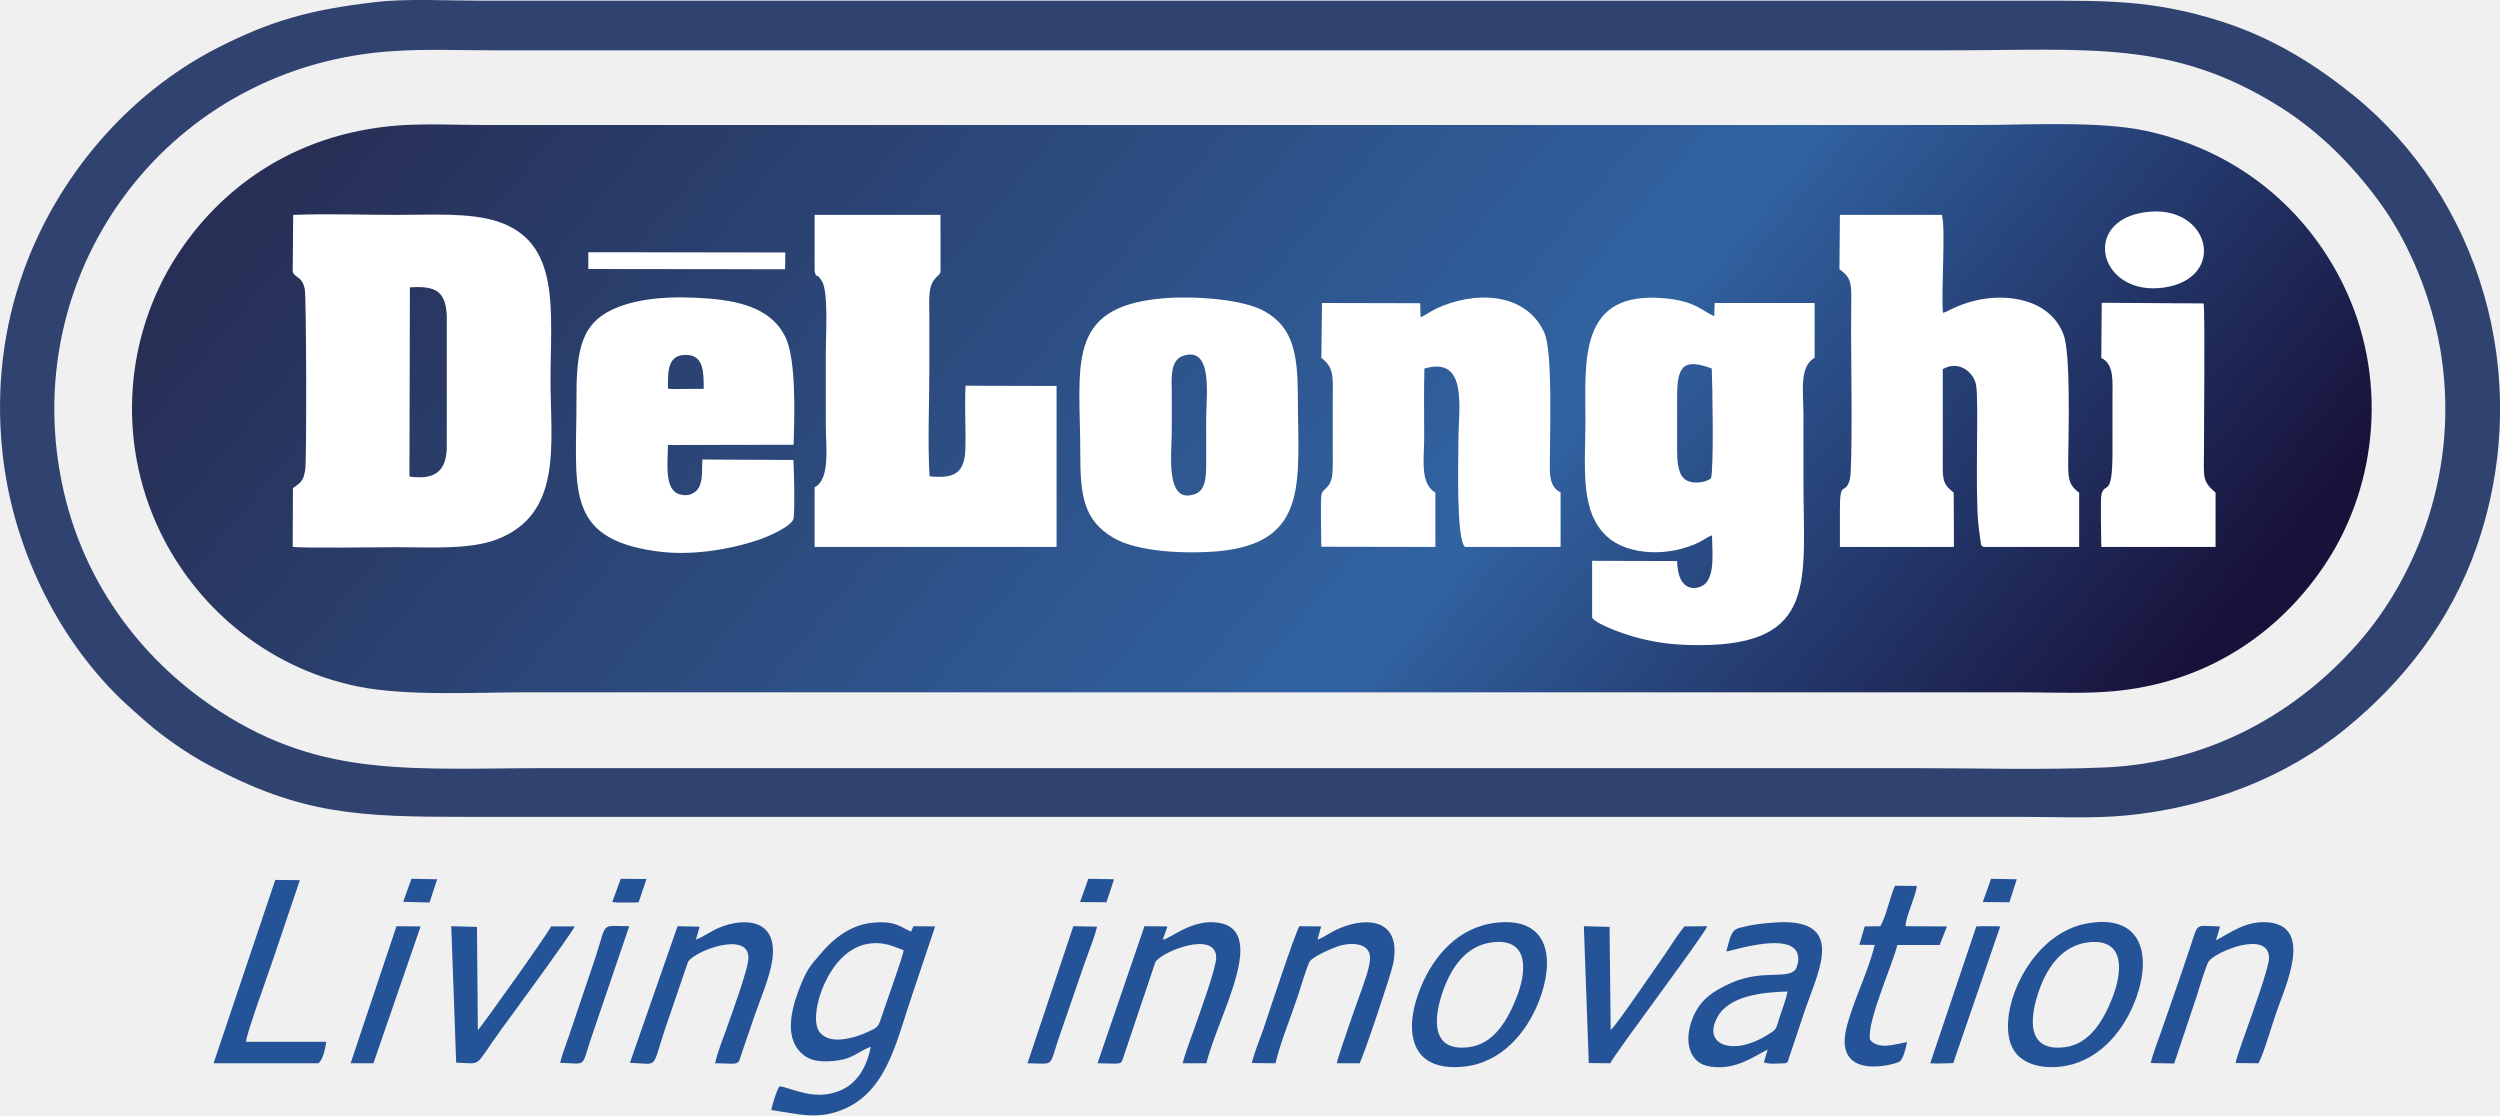
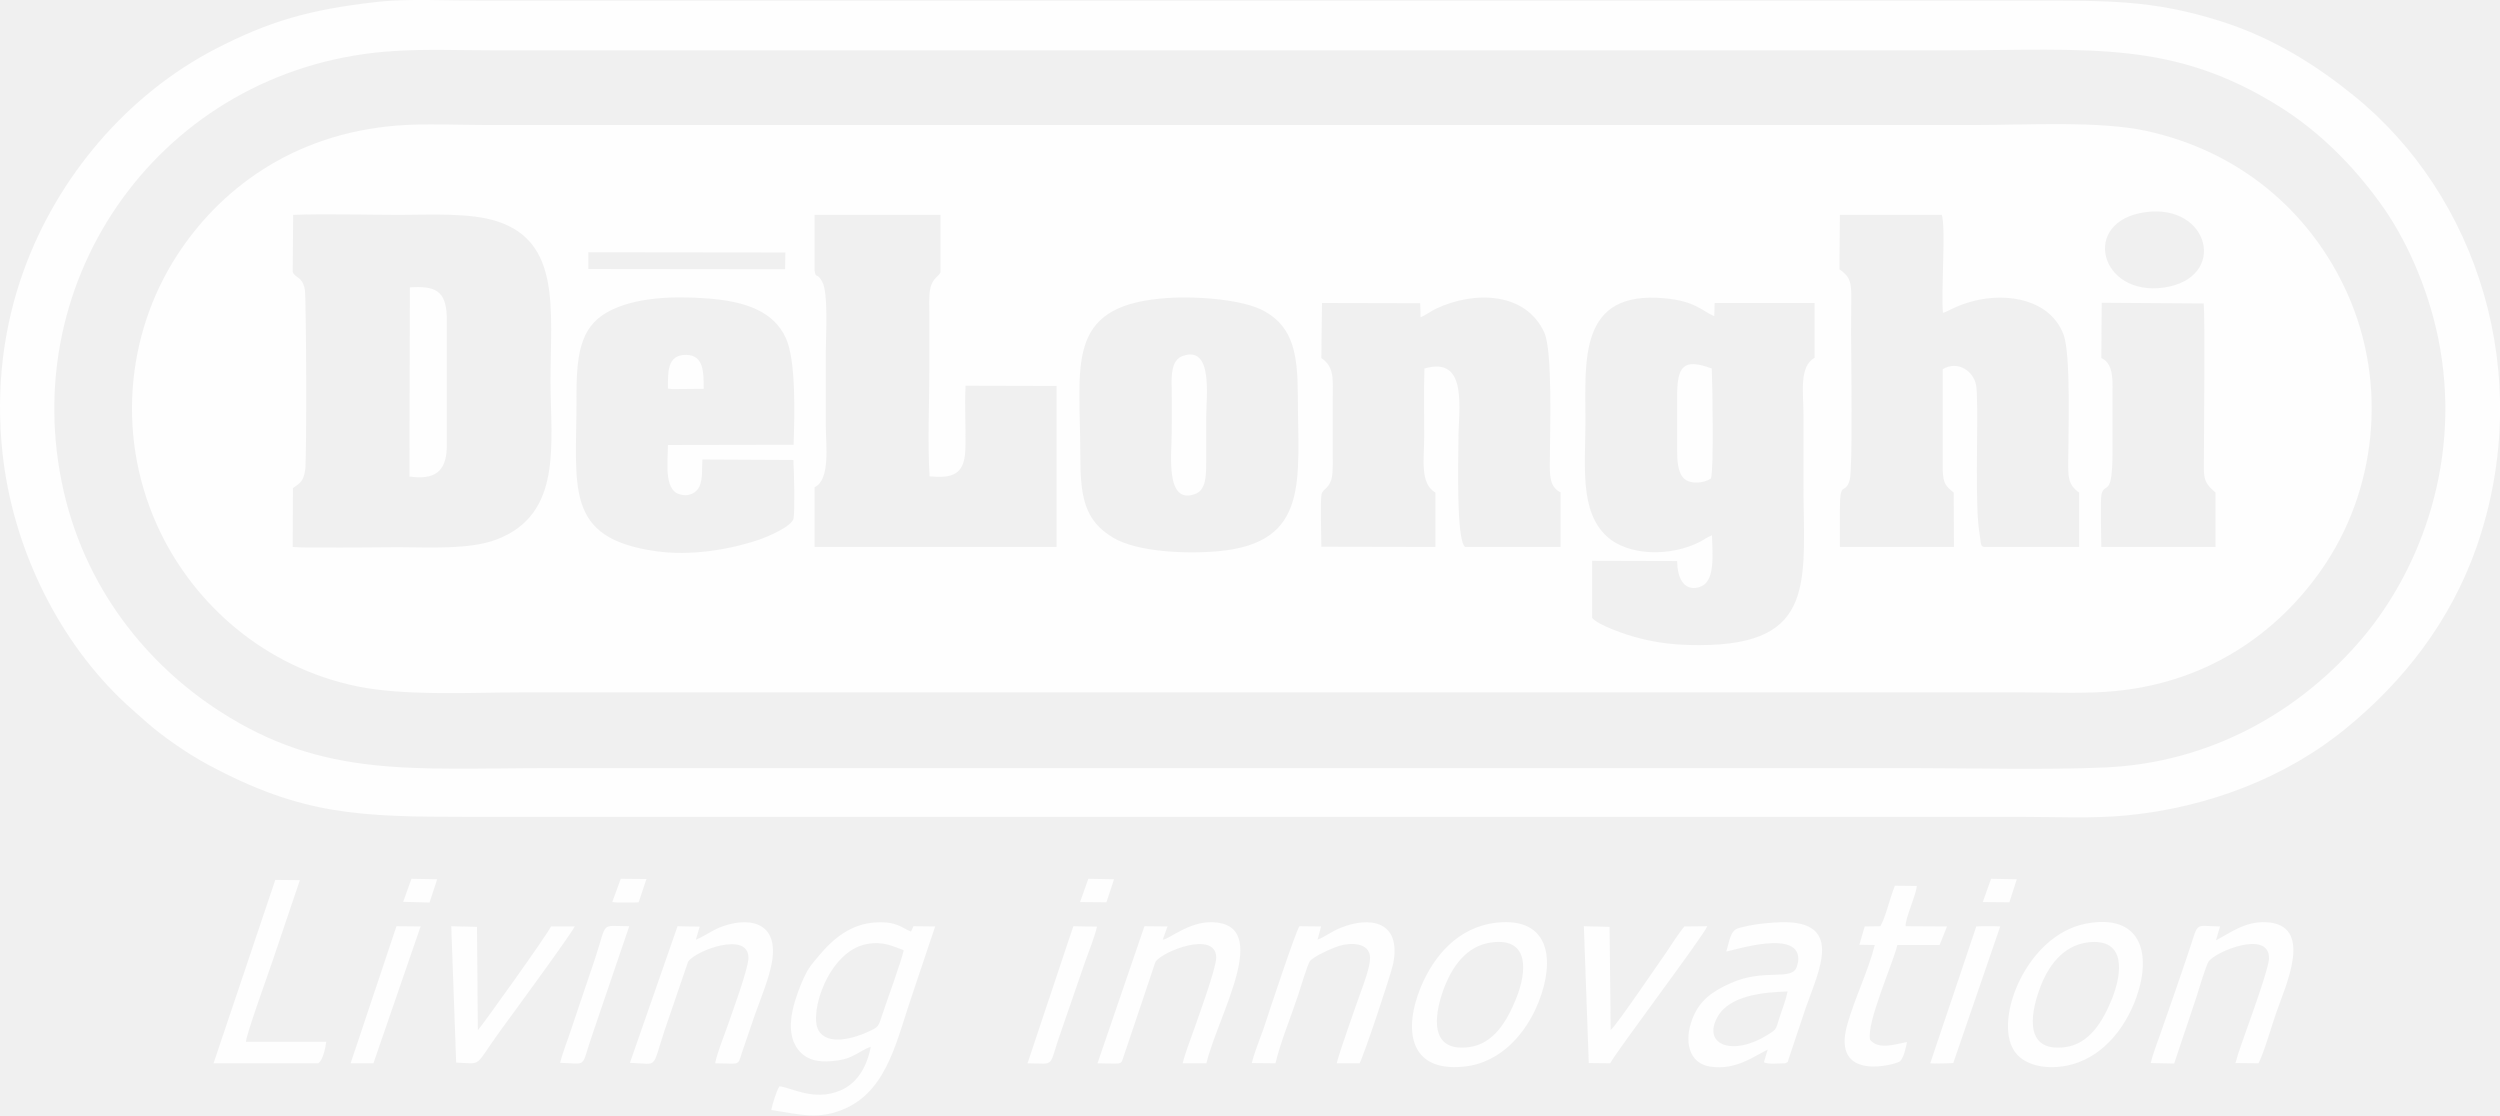
<svg xmlns="http://www.w3.org/2000/svg" xml:space="preserve" width="100%" height="100%" version="1.1" style="shape-rendering:geometricPrecision; text-rendering:geometricPrecision; image-rendering:optimizeQuality; fill-rule:evenodd; clip-rule:evenodd" viewBox="0 0 11180 4988">
  <defs>
    <style type="text/css">
   
-     .fil3 {fill:#255398}
-     .fil0 {fill:#30426F}
-     .fil2 {fill:white}
-     .fil1 {fill:url(#id0)}
+     .fil0 {fill:#FEFEFE}
   
  </style>
-     <linearGradient id="id0" gradientUnits="userSpaceOnUse" x1="8633.19" y1="4341.57" x2="2563.61" y2="-687.13">
-       <stop offset="0" style="stop-opacity:1; stop-color:#18123B" />
-       <stop offset="0.361" style="stop-opacity:1; stop-color:#3163A2" />
-       <stop offset="1" style="stop-opacity:1; stop-color:#272F56" />
-     </linearGradient>
  </defs>
  <g id="Слой_x0020_1">
-     <g id="_2983420210448">
-       <path class="fil0" d="M1683 9c-302,34 -480,87 -716,208 -399,206 -710,575 -861,993 -90,249 -126,524 -95,814 44,415 239,818 523,1096 40,39 79,72 124,112 67,59 179,138 273,188 419,225 674,233 1161,233 2317,0 4633,0 6950,0 147,0 318,8 463,-6 371,-35 722,-172 989,-392 255,-209 465,-476 582,-811 265,-765 5,-1570 -553,-2019 -160,-129 -353,-255 -595,-331 -301,-95 -506,-91 -837,-91 -2316,0 -4633,0 -6949,0 -141,0 -325,-10 -459,6zm83 219c-1001,59 -1682,967 -1491,1923 96,484 395,829 708,1030 465,301 863,254 1482,254 2028,0 4056,0 6083,0 284,0 586,9 867,-3 470,-21 872,-249 1152,-581 260,-310 447,-802 336,-1342 -48,-230 -146,-447 -261,-604 -122,-168 -271,-317 -446,-427 -480,-301 -850,-253 -1483,-253l-6516 0c-140,0 -293,-6 -431,3z" />
-       <path class="fil1" d="M1781 561c-483,37 -806,297 -990,582 -229,354 -274,825 -73,1239 154,317 459,601 882,688 218,44 523,26 756,26l6669 0c126,0 268,6 391,-2 484,-32 807,-301 989,-581 229,-352 275,-831 73,-1242 -158,-322 -454,-593 -882,-686 -209,-45 -530,-26 -757,-26l-6670 0c-123,0 -268,-7 -388,2z" />
-       <path class="fil2" d="M1309 1216c12,30 41,17 54,77 7,37 9,753 2,807 -7,51 -22,60 -55,83l-1 263c59,6 383,1 471,1 138,0 318,12 440,-34 298,-113 242,-428 242,-709 0,-319 47,-621 -238,-714 -123,-40 -300,-29 -439,-29 -155,0 -320,-6 -474,0l-2 255zm1322 -13l880 1 1 -75 -881 -1 0 75zm6962 -254c-291,41 -203,378 84,337 288,-42 206,-378 -84,-337zm-196 652c59,27 50,107 50,185 0,79 0,158 0,236 0,209 -33,130 -49,188 -6,23 -1,197 -1,236l511 0 0 -243c-61,-52 -52,-71 -52,-175 0,-105 5,-610 -1,-671l-456 -3 -2 247zm-5849 456l-407 -2c-3,42 3,83 -13,120 -13,29 -49,50 -93,34 -66,-23 -48,-146 -48,-219l562 -1c4,-129 12,-376 -35,-478 -55,-119 -180,-163 -346,-176 -153,-12 -330,-7 -452,61 -126,70 -138,201 -138,385 1,398 -59,626 356,684 151,22 325,-6 456,-50 45,-15 152,-61 159,-97 6,-39 2,-214 -1,-261zm-561 -319l21 2 116 -1 23 0c0,-72 1,-151 -78,-152 -85,-1 -82,74 -82,151zm3366 -319l-2 -63 -439 -1 -3 246c60,42 51,94 51,185 0,79 0,158 0,236 0,34 2,80 -4,113 -10,50 -40,50 -46,75 -6,26 -1,195 -1,235l510 1 0 -243c-70,-42 -50,-148 -50,-252 0,-100 -2,-203 1,-303 197,-57 152,178 152,325 0,71 -11,443 30,473l427 0 0 -244c-50,-25 -49,-76 -48,-147 0,-128 13,-484 -25,-568 -84,-184 -317,-186 -485,-106 -26,13 -45,28 -68,38zm-1161 -84c-430,40 -361,301 -361,693 0,191 16,299 148,377 108,64 326,73 470,60 411,-38 355,-320 355,-695 -1,-183 -19,-304 -147,-377 -101,-58 -332,-71 -465,-58zm97 257c-51,18 -51,86 -49,145 1,66 0,132 0,198 0,90 -31,325 105,274 49,-18 49,-83 49,-143 0,-66 0,-131 0,-197 0,-92 33,-326 -105,-277zm-1646 587l0 267 1082 0 0 -720 -407 -1c-5,94 2,192 -1,286 -4,107 -52,130 -160,119 -9,-150 -1,-328 -1,-481 0,-80 0,-161 0,-241 0,-37 -3,-81 4,-116 10,-52 43,-57 46,-76l0 -255 -563 0 0 250c6,37 11,6 34,49 28,49 16,243 16,313 0,109 0,219 0,329 0,93 21,242 -50,277zm4583 -975c39,29 52,45 53,111 0,56 -1,113 -1,170 0,92 8,614 -6,661 -21,72 -44,-4 -44,129 0,57 0,114 0,171l510 0 -1 -243c-35,-29 -47,-40 -49,-99l0 -453c68,-41 138,10 149,71 13,67 -5,466 10,620 2,19 4,37 7,55 5,36 3,45 18,49l426 0 0 -243c-51,-36 -49,-72 -49,-142 1,-129 12,-479 -21,-565 -59,-156 -249,-189 -402,-150 -81,21 -113,47 -137,53 -9,-93 13,-377 -5,-438l-456 0 -2 243zm-570 1190c1,68 14,178 -32,218 -30,26 -121,44 -124,-103l-380 -1 0 255c25,33 158,78 207,90 91,24 174,32 272,32 532,0 466,-290 466,-731 0,-101 0,-201 0,-302 0,-98 -20,-213 50,-252l0 -245 -447 0 -2 59c-55,-24 -86,-68 -222,-80 -386,-36 -354,276 -354,551 0,198 -27,400 95,513 97,90 288,92 419,24 19,-10 32,-21 52,-28zm-156 -619l0 236c0,48 3,103 31,129 28,27 90,21 120,0 14,-33 7,-423 4,-492 -129,-48 -155,-9 -155,127zm-5669 356c111,16 163,-21 167,-126l0 -592c-5,-113 -51,-135 -165,-128l-2 846z" />
-       <path class="fil3" d="M3894 4681c-17,92 -63,166 -137,196 -117,49 -216,-13 -271,-19 -13,17 -32,81 -37,106 128,19 216,48 340,-11 183,-88 223,-310 292,-509l101 -301 -97 -1 -11 24c-42,-17 -64,-46 -155,-41 -111,5 -192,71 -256,148 -40,47 -51,59 -79,124 -39,95 -82,231 -3,310 41,41 97,45 168,35 68,-10 90,-40 145,-61zm4973 -647l119 1 33 -103 -115 -2 -37 104zm-4037 0l118 1 34 -103 -115 -2 -37 104zm-3027 -1l118 3 34 -104 -115 -2 -37 103zm935 1l24 2 71 0 23 -1 35 -104 -115 -1 -38 104zm-233 719c130,3 88,30 150,-144l159 -467c-133,0 -96,-26 -154,148l-104 308c-15,48 -40,108 -51,155zm-937 2l102 0 211 -612 -108 -1 -205 613zm3027 0c131,1 90,25 151,-145l107 -310c18,-50 41,-107 53,-156l-106 -2 -205 613zm4037 0l26 1 55 -1 22 -1 210 -611 -24 -1 -60 0 -23 1 -206 612zm-223 -613l-70 1 -24 82 69 1c-29,116 -90,238 -123,356 -74,262 223,177 236,164 17,-18 26,-59 31,-86 -54,10 -127,36 -165,-10 -17,-76 101,-337 122,-424l189 0 33 -83 -185 -1c-3,-34 47,-138 50,-180l-98 -1c-23,55 -40,138 -65,181zm-1304 612l96 1c21,-45 419,-572 434,-613l-102 1c-26,30 -59,83 -82,117 -24,33 -224,329 -248,346l-5 -461 -115 -3 22 612zm-5065 -2c122,4 75,26 200,-146 33,-45 317,-432 330,-463l-106 0c-11,29 -319,459 -327,464l-4 -462 -115 -3 22 610zm-1085 3l468 0c22,-14 32,-69 36,-96l-359 0c-1,-27 102,-311 119,-362l122 -361 -110 -1 -276 820zm2157 -553l17 -58 -99 -2 -213 611c129,4 96,34 155,-145l105 -307c32,-50 269,-138 270,-19 1,48 -76,255 -96,313 -17,49 -43,111 -53,160 114,1 100,14 120,-48l59 -172c26,-73 62,-158 75,-232 33,-188 -113,-205 -237,-154 -37,16 -74,43 -103,53zm2780 0l16 -59 -97 -1c-18,27 -134,378 -160,457 -18,51 -41,106 -53,155l106 1c21,-91 70,-210 101,-304 8,-26 42,-136 52,-151 14,-22 98,-59 132,-70 52,-16 136,-15 138,52 1,42 -31,124 -44,161 -19,53 -98,276 -105,312l102 0c18,-31 140,-396 150,-444 39,-194 -106,-214 -234,-162 -41,16 -71,41 -104,53zm-692 0l21 -59 -103 -1 -210 613c112,1 104,10 117,-31l142 -422c29,-47 270,-143 272,-20 0,47 -77,257 -97,315 -17,49 -41,109 -53,158l106 0c51,-213 298,-622 27,-631 -106,-3 -194,77 -222,78zm4710 3l18 -62c-126,-1 -89,-31 -151,145 -18,53 -34,101 -53,155 -18,53 -35,101 -54,155 -16,48 -41,109 -52,156l105 2 102 -305c7,-24 42,-138 52,-151 29,-44 273,-145 270,-13 -2,45 -78,255 -98,311 -17,50 -39,106 -52,156l103 1c25,-48 59,-168 79,-225 41,-120 173,-396 -46,-406 -94,-4 -161,49 -223,81zm-2190 50c23,-1 342,-109 321,47 -1,4 -5,20 -7,25 -26,60 -144,3 -293,69 -85,38 -141,78 -173,161 -38,99 -16,199 81,213 115,17 195,-47 256,-76l-17 57c28,10 65,4 95,4 16,-8 9,0 17,-23l74 -221c57,-167 189,-412 -144,-385 -58,4 -94,9 -146,22 -38,9 -43,26 -64,107zm274 179c-107,3 -261,17 -314,115 -68,125 70,175 223,80 47,-29 37,-25 57,-85 11,-33 27,-74 34,-110zm1332 -303c-262,52 -410,424 -320,566 40,64 134,88 235,69 154,-30 261,-161 313,-306 71,-201 17,-377 -228,-329zm13 83c-116,14 -183,110 -219,212 -44,122 -61,279 114,257 112,-14 172,-120 211,-217 46,-115 63,-271 -106,-252zm-2645 -88c-175,19 -283,151 -340,288 -79,192 -52,381 192,356 170,-17 282,-155 335,-290 73,-184 52,-379 -187,-354zm-20 88c-118,14 -182,112 -219,212 -43,119 -62,279 113,257 113,-14 172,-119 212,-217 47,-116 63,-272 -106,-252zm-2633 35c-43,-14 -88,-42 -166,-27 -170,33 -258,307 -215,385 40,72 162,36 227,5 31,-15 40,-17 51,-52 16,-51 100,-280 103,-311z" />
-     </g>
+     <path class="fil0" d="M1683 9c-302,34 -480,87 -716,208 -399,206 -710,575 -861,993 -90,249 -126,524 -95,814 44,415 239,818 523,1096 40,39 79,72 124,112 67,59 179,138 273,188 419,225 674,233 1161,233 2317,0 4633,0 6950,0 147,0 318,8 463,-6 371,-35 722,-172 989,-392 255,-209 465,-476 582,-811 265,-765 5,-1570 -553,-2019 -160,-129 -353,-255 -595,-331 -301,-95 -506,-91 -837,-91 -2316,0 -4633,0 -6949,0 -141,0 -325,-10 -459,6zm83 219c-1001,59 -1682,967 -1491,1923 96,484 395,829 708,1030 465,301 863,254 1482,254 2028,0 4056,0 6083,0 284,0 586,9 867,-3 470,-21 872,-249 1152,-581 260,-310 447,-802 336,-1342 -48,-230 -146,-447 -261,-604 -122,-168 -271,-317 -446,-427 -480,-301 -850,-253 -1483,-253l-6516 0c-140,0 -293,-6 -431,3z" />
+     <path class="fil0" d="M1781 561c-483,37 -806,297 -990,582 -229,354 -274,825 -73,1239 154,317 459,601 882,688 218,44 523,26 756,26l6669 0c126,0 268,6 391,-2 484,-32 807,-301 989,-581 229,-352 275,-831 73,-1242 -158,-322 -454,-593 -882,-686 -209,-45 -530,-26 -757,-26l-6670 0c-123,0 -268,-7 -388,2zm-472 655c12,30 41,17 54,77 7,37 9,753 2,807 -7,51 -22,60 -55,83l-1 263c59,6 383,1 471,1 138,0 318,12 440,-34 298,-113 242,-428 242,-709 0,-319 47,-621 -238,-714 -123,-40 -300,-29 -439,-29 -155,0 -320,-6 -474,0l-2 255zm1322 -13l880 1 1 -75 -881 -1 0 75zm6962 -254c-291,41 -203,378 84,337 288,-42 206,-378 -84,-337zm-196 652c59,27 50,107 50,185 0,79 0,158 0,236 0,209 -33,130 -49,188 -6,23 -1,197 -1,236l511 0 0 -243c-61,-52 -52,-71 -52,-175 0,-105 5,-610 -1,-671l-456 -3 -2 247zm-5849 456l-407 -2c-3,42 3,83 -13,120 -13,29 -49,50 -93,34 -66,-23 -48,-146 -48,-219l562 -1c4,-129 12,-376 -35,-478 -55,-119 -180,-163 -346,-176 -153,-12 -330,-7 -452,61 -126,70 -138,201 -138,385 1,398 -59,626 356,684 151,22 325,-6 456,-50 45,-15 152,-61 159,-97 6,-39 2,-214 -1,-261zm-561 -319l21 2 116 -1 23 0c0,-72 1,-151 -78,-152 -85,-1 -82,74 -82,151zm3366 -319l-2 -63 -439 -1 -3 246c60,42 51,94 51,185 0,79 0,158 0,236 0,34 2,80 -4,113 -10,50 -40,50 -46,75 -6,26 -1,195 -1,235l510 1 0 -243c-70,-42 -50,-148 -50,-252 0,-100 -2,-203 1,-303 197,-57 152,178 152,325 0,71 -11,443 30,473l427 0 0 -244c-50,-25 -49,-76 -48,-147 0,-128 13,-484 -25,-568 -84,-184 -317,-186 -485,-106 -26,13 -45,28 -68,38zm-1161 -84c-430,40 -361,301 -361,693 0,191 16,299 148,377 108,64 326,73 470,60 411,-38 355,-320 355,-695 -1,-183 -19,-304 -147,-377 -101,-58 -332,-71 -465,-58zm97 257c-51,18 -51,86 -49,145 1,66 0,132 0,198 0,90 -31,325 105,274 49,-18 49,-83 49,-143 0,-66 0,-131 0,-197 0,-92 33,-326 -105,-277zm-1646 587l0 267 1082 0 0 -720 -407 -1c-5,94 2,192 -1,286 -4,107 -52,130 -160,119 -9,-150 -1,-328 -1,-481 0,-80 0,-161 0,-241 0,-37 -3,-81 4,-116 10,-52 43,-57 46,-76l0 -255 -563 0 0 250c6,37 11,6 34,49 28,49 16,243 16,313 0,109 0,219 0,329 0,93 21,242 -50,277zm4583 -975c39,29 52,45 53,111 0,56 -1,113 -1,170 0,92 8,614 -6,661 -21,72 -44,-4 -44,129 0,57 0,114 0,171l510 0 -1 -243c-35,-29 -47,-40 -49,-99l0 -453c68,-41 138,10 149,71 13,67 -5,466 10,620 2,19 4,37 7,55 5,36 3,45 18,49l426 0 0 -243c-51,-36 -49,-72 -49,-142 1,-129 12,-479 -21,-565 -59,-156 -249,-189 -402,-150 -81,21 -113,47 -137,53 -9,-93 13,-377 -5,-438l-456 0 -2 243zm-570 1190c1,68 14,178 -32,218 -30,26 -121,44 -124,-103l-380 -1 0 255c25,33 158,78 207,90 91,24 174,32 272,32 532,0 466,-290 466,-731 0,-101 0,-201 0,-302 0,-98 -20,-213 50,-252l0 -245 -447 0 -2 59c-55,-24 -86,-68 -222,-80 -386,-36 -354,276 -354,551 0,198 -27,400 95,513 97,90 288,92 419,24 19,-10 32,-21 52,-28zm-156 -619l0 236c0,48 3,103 31,129 28,27 90,21 120,0 14,-33 7,-423 4,-492 -129,-48 -155,-9 -155,127zm-5669 356c111,16 163,-21 167,-126l0 -592c-5,-113 -51,-135 -165,-128l-2 846z" />
+     <path class="fil0" d="M3894 4681c-17,92 -63,166 -137,196 -117,49 -216,-13 -271,-19 -13,17 -32,81 -37,106 128,19 216,48 340,-11 183,-88 223,-310 292,-509l101 -301 -97 -1 -11 24c-42,-17 -64,-46 -155,-41 -111,5 -192,71 -256,148 -40,47 -51,59 -79,124 -39,95 -82,231 -3,310 41,41 97,45 168,35 68,-10 90,-40 145,-61zm4973 -647l119 1 33 -103 -115 -2 -37 104zm-4037 0l118 1 34 -103 -115 -2 -37 104zm-3027 -1l118 3 34 -104 -115 -2 -37 103zm935 1l24 2 71 0 23 -1 35 -104 -115 -1 -38 104zm-233 719c130,3 88,30 150,-144l159 -467c-133,0 -96,-26 -154,148l-104 308c-15,48 -40,108 -51,155zm-937 2l102 0 211 -612 -108 -1 -205 613zm3027 0c131,1 90,25 151,-145l107 -310c18,-50 41,-107 53,-156l-106 -2 -205 613zm4037 0l26 1 55 -1 22 -1 210 -611 -24 -1 -60 0 -23 1 -206 612zm-223 -613l-70 1 -24 82 69 1c-29,116 -90,238 -123,356 -74,262 223,177 236,164 17,-18 26,-59 31,-86 -54,10 -127,36 -165,-10 -17,-76 101,-337 122,-424l189 0 33 -83 -185 -1c-3,-34 47,-138 50,-180l-98 -1c-23,55 -40,138 -65,181zm-1304 612l96 1c21,-45 419,-572 434,-613l-102 1c-26,30 -59,83 -82,117 -24,33 -224,329 -248,346l-5 -461 -115 -3 22 612zm-5065 -2c122,4 75,26 200,-146 33,-45 317,-432 330,-463l-106 0c-11,29 -319,459 -327,464l-4 -462 -115 -3 22 610zm-1085 3l468 0c22,-14 32,-69 36,-96l-359 0c-1,-27 102,-311 119,-362l122 -361 -110 -1 -276 820zm2157 -553l17 -58 -99 -2 -213 611c129,4 96,34 155,-145l105 -307c32,-50 269,-138 270,-19 1,48 -76,255 -96,313 -17,49 -43,111 -53,160 114,1 100,14 120,-48l59 -172c26,-73 62,-158 75,-232 33,-188 -113,-205 -237,-154 -37,16 -74,43 -103,53zm2780 0l16 -59 -97 -1c-18,27 -134,378 -160,457 -18,51 -41,106 -53,155l106 1c21,-91 70,-210 101,-304 8,-26 42,-136 52,-151 14,-22 98,-59 132,-70 52,-16 136,-15 138,52 1,42 -31,124 -44,161 -19,53 -98,276 -105,312l102 0c18,-31 140,-396 150,-444 39,-194 -106,-214 -234,-162 -41,16 -71,41 -104,53zm-692 0l21 -59 -103 -1 -210 613c112,1 104,10 117,-31l142 -422c29,-47 270,-143 272,-20 0,47 -77,257 -97,315 -17,49 -41,109 -53,158l106 0c51,-213 298,-622 27,-631 -106,-3 -194,77 -222,78zm4710 3l18 -62c-126,-1 -89,-31 -151,145 -18,53 -34,101 -53,155 -18,53 -35,101 -54,155 -16,48 -41,109 -52,156l105 2 102 -305c7,-24 42,-138 52,-151 29,-44 273,-145 270,-13 -2,45 -78,255 -98,311 -17,50 -39,106 -52,156l103 1c25,-48 59,-168 79,-225 41,-120 173,-396 -46,-406 -94,-4 -161,49 -223,81zm-2190 50c23,-1 342,-109 321,47 -1,4 -5,20 -7,25 -26,60 -144,3 -293,69 -85,38 -141,78 -173,161 -38,99 -16,199 81,213 115,17 195,-47 256,-76l-17 57c28,10 65,4 95,4 16,-8 9,0 17,-23l74 -221c57,-167 189,-412 -144,-385 -58,4 -94,9 -146,22 -38,9 -43,26 -64,107zm274 179c-107,3 -261,17 -314,115 -68,125 70,175 223,80 47,-29 37,-25 57,-85 11,-33 27,-74 34,-110zm1332 -303c-262,52 -410,424 -320,566 40,64 134,88 235,69 154,-30 261,-161 313,-306 71,-201 17,-377 -228,-329zm13 83c-116,14 -183,110 -219,212 -44,122 -61,279 114,257 112,-14 172,-120 211,-217 46,-115 63,-271 -106,-252zm-2645 -88c-175,19 -283,151 -340,288 -79,192 -52,381 192,356 170,-17 282,-155 335,-290 73,-184 52,-379 -187,-354zm-20 88c-118,14 -182,112 -219,212 -43,119 -62,279 113,257 113,-14 172,-119 212,-217 47,-116 63,-272 -106,-252zm-2633 35c-43,-14 -88,-42 -166,-27 -170,33 -258,307 -215,385 40,72 162,36 227,5 31,-15 40,-17 51,-52 16,-51 100,-280 103,-311z" />
  </g>
</svg>
